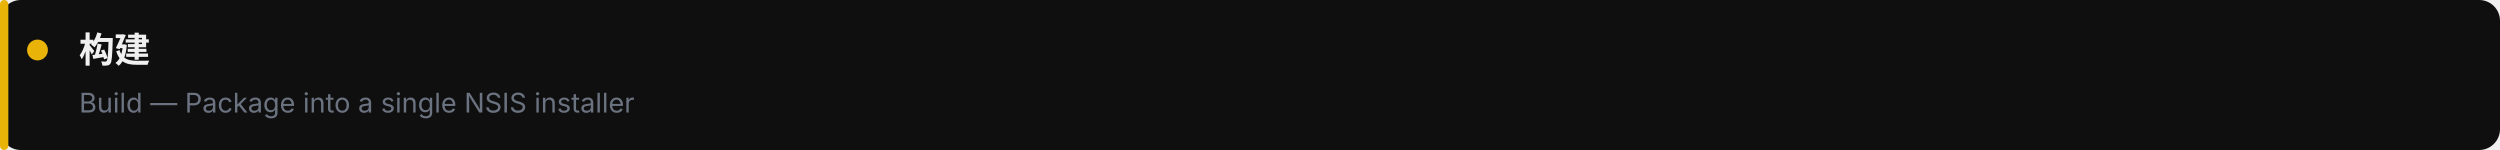
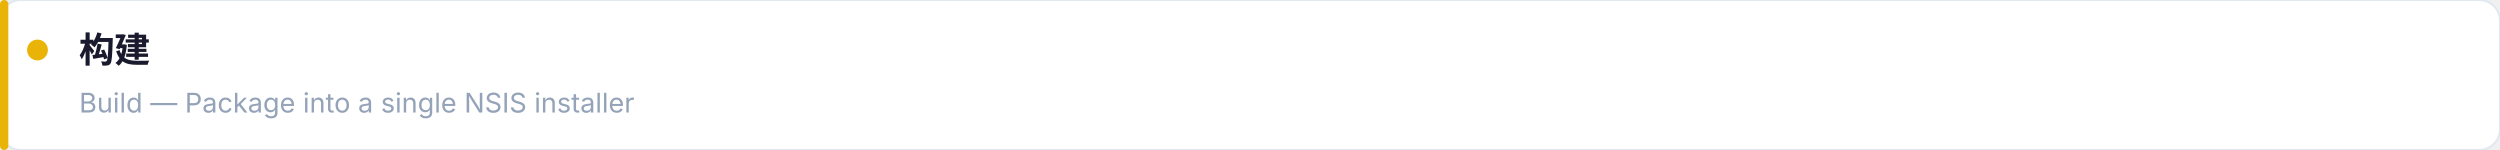
<svg xmlns="http://www.w3.org/2000/svg" width="1200" height="72" viewBox="0 0 1200 72" role="img" aria-labelledby="s-build-title">
-   <rect width="1200" height="72" rx="10" fill="#0f0f0f" />
+   <rect width="1200" height="72" rx="10" fill="#ffffff" stroke="#e2e8f0" stroke-width="1" />
  <rect x="0" y="0" width="4" height="72" rx="2" fill="#eab308" />
  <circle cx="18" cy="24" r="5" fill="#eab308" />
-   <text x="38" y="30" font-family="-apple-system,BlinkMacSystemFont,'Segoe UI','PingFang SC',sans-serif" font-size="17" font-weight="700" fill="#f0f0f0">构建</text>
-   <text x="38" y="54" font-family="-apple-system,BlinkMacSystemFont,'Segoe UI',sans-serif" font-size="13" fill="#6b7280">Build — Package into a single NSIS installer</text>
+   <text x="38" y="30" font-family="-apple-system,BlinkMacSystemFont,'Segoe UI','PingFang SC',sans-serif" font-size="17" font-weight="700" fill="#1a1a2e">构建</text>
+   <text x="38" y="54" font-family="-apple-system,BlinkMacSystemFont,'Segoe UI',sans-serif" font-size="13" fill="#94a3b8">Build — Package into a single NSIS installer</text>
</svg>
